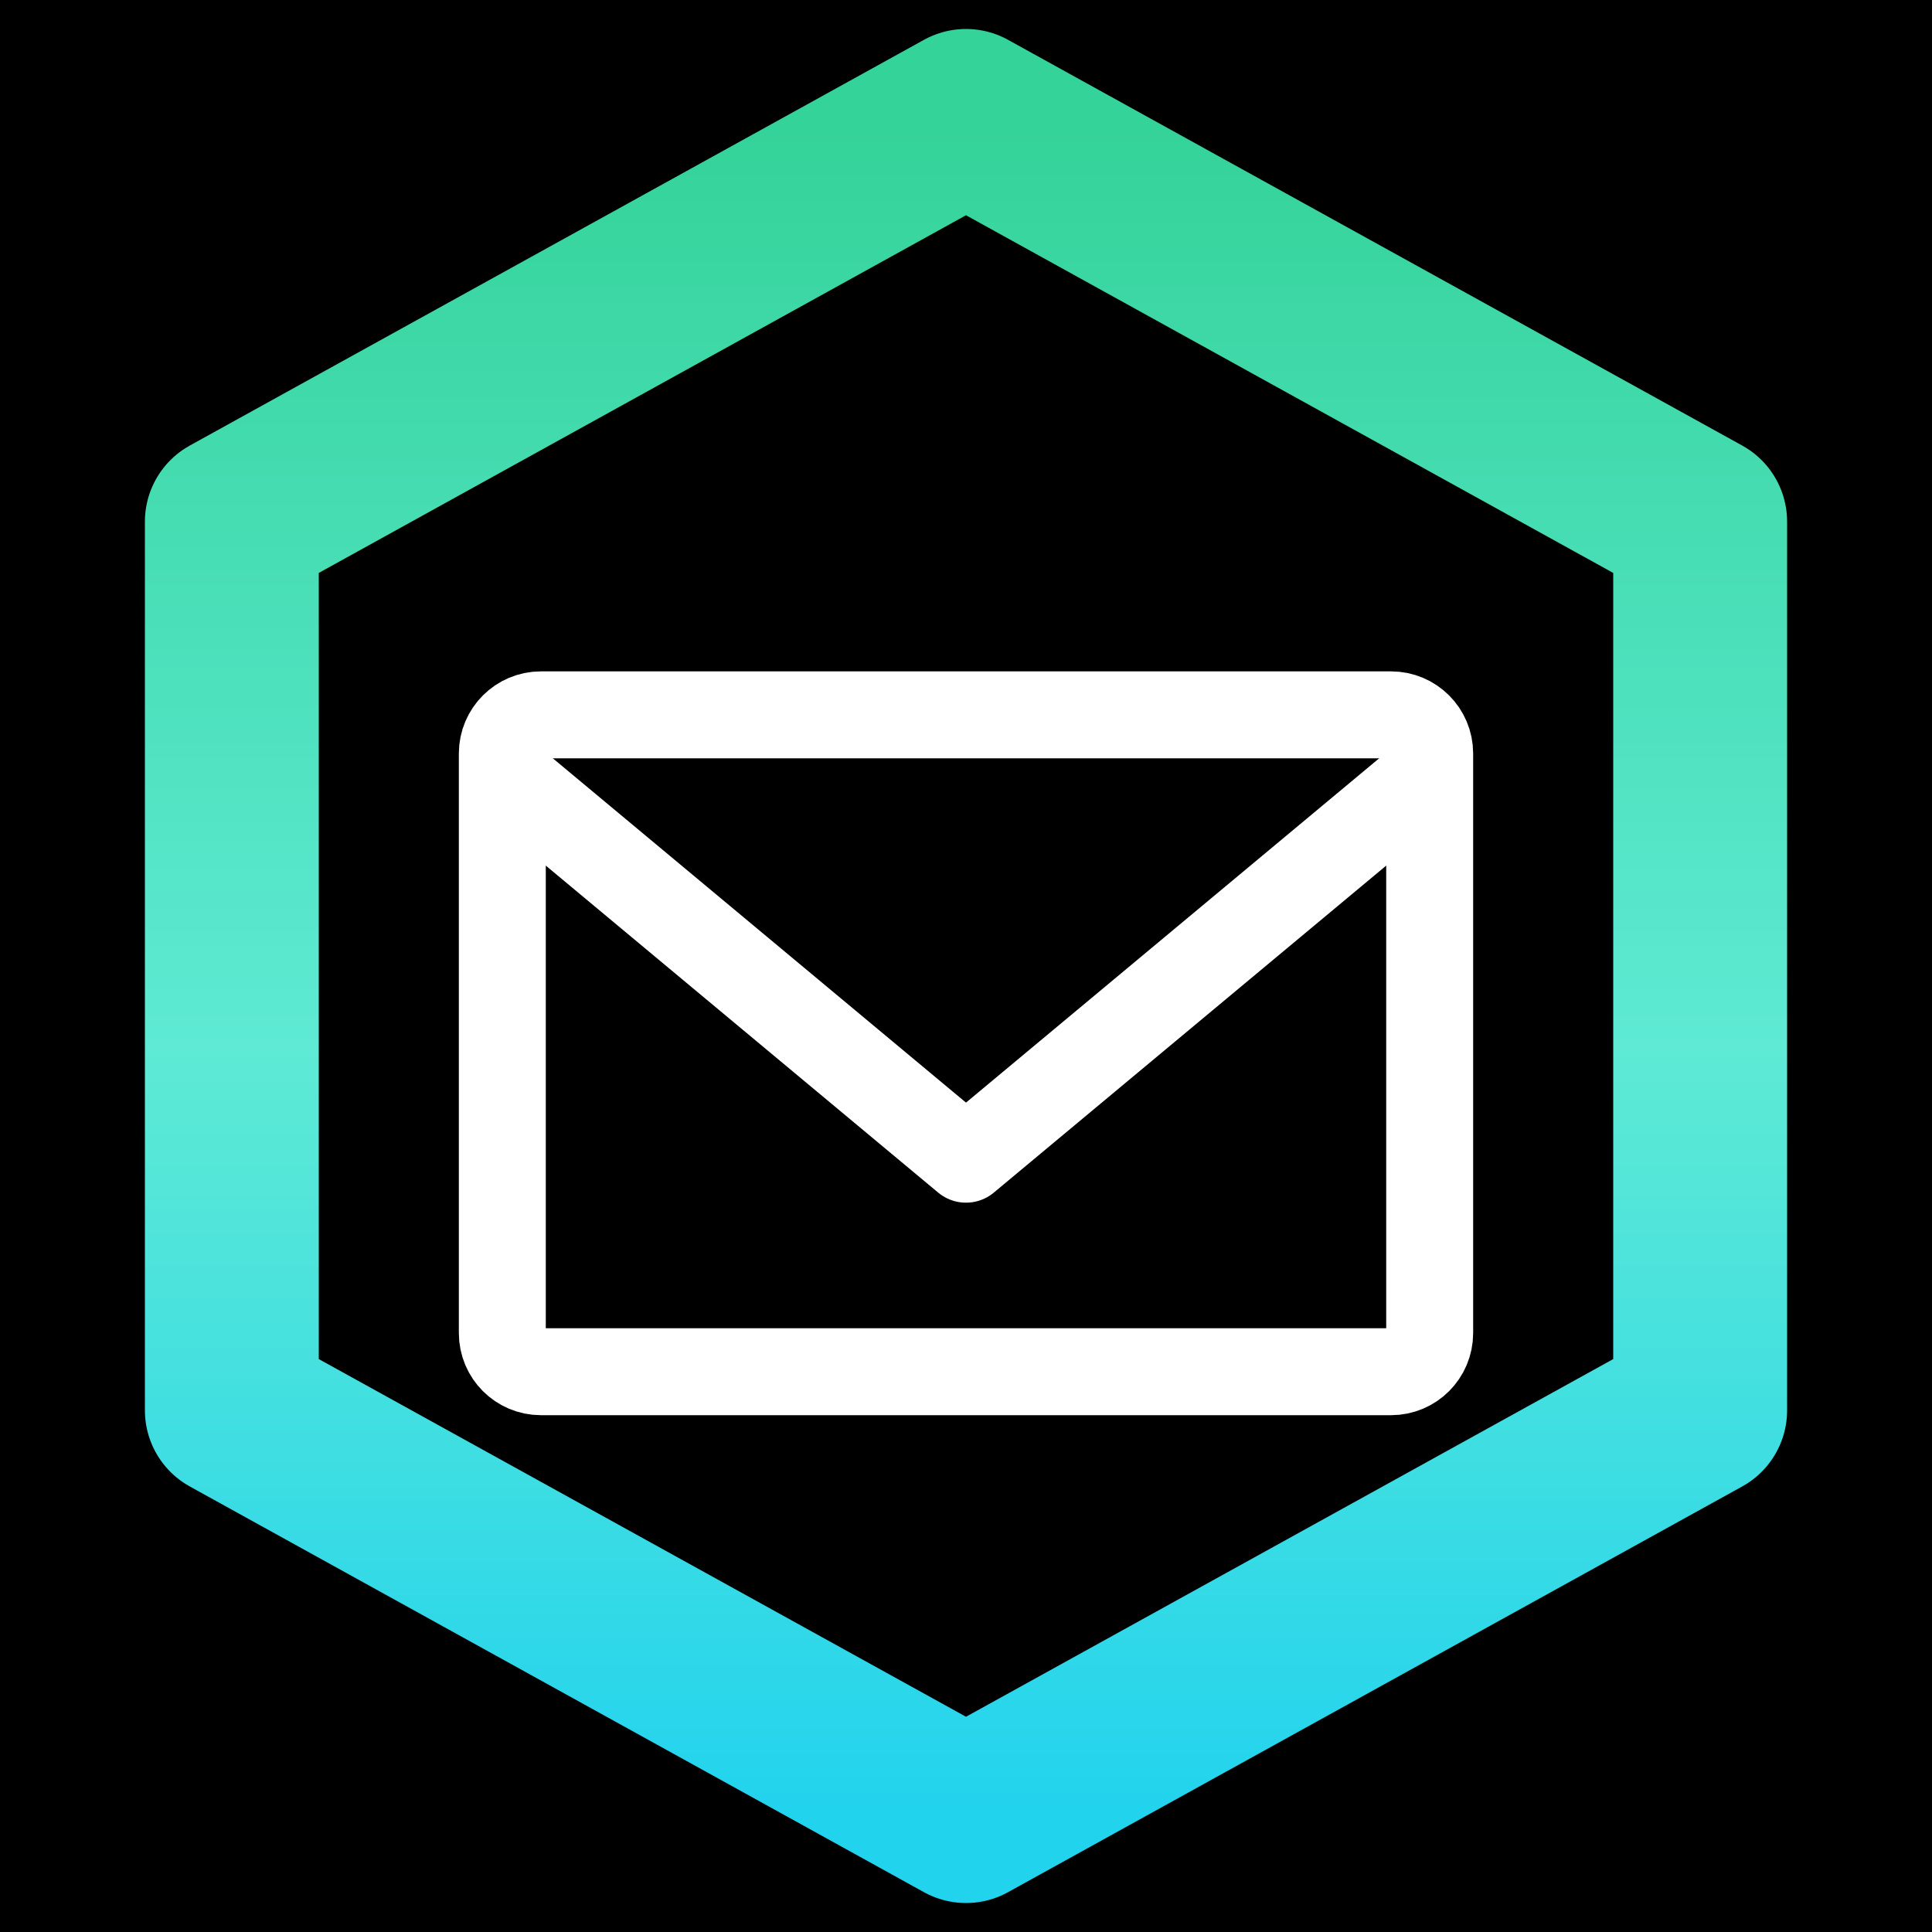
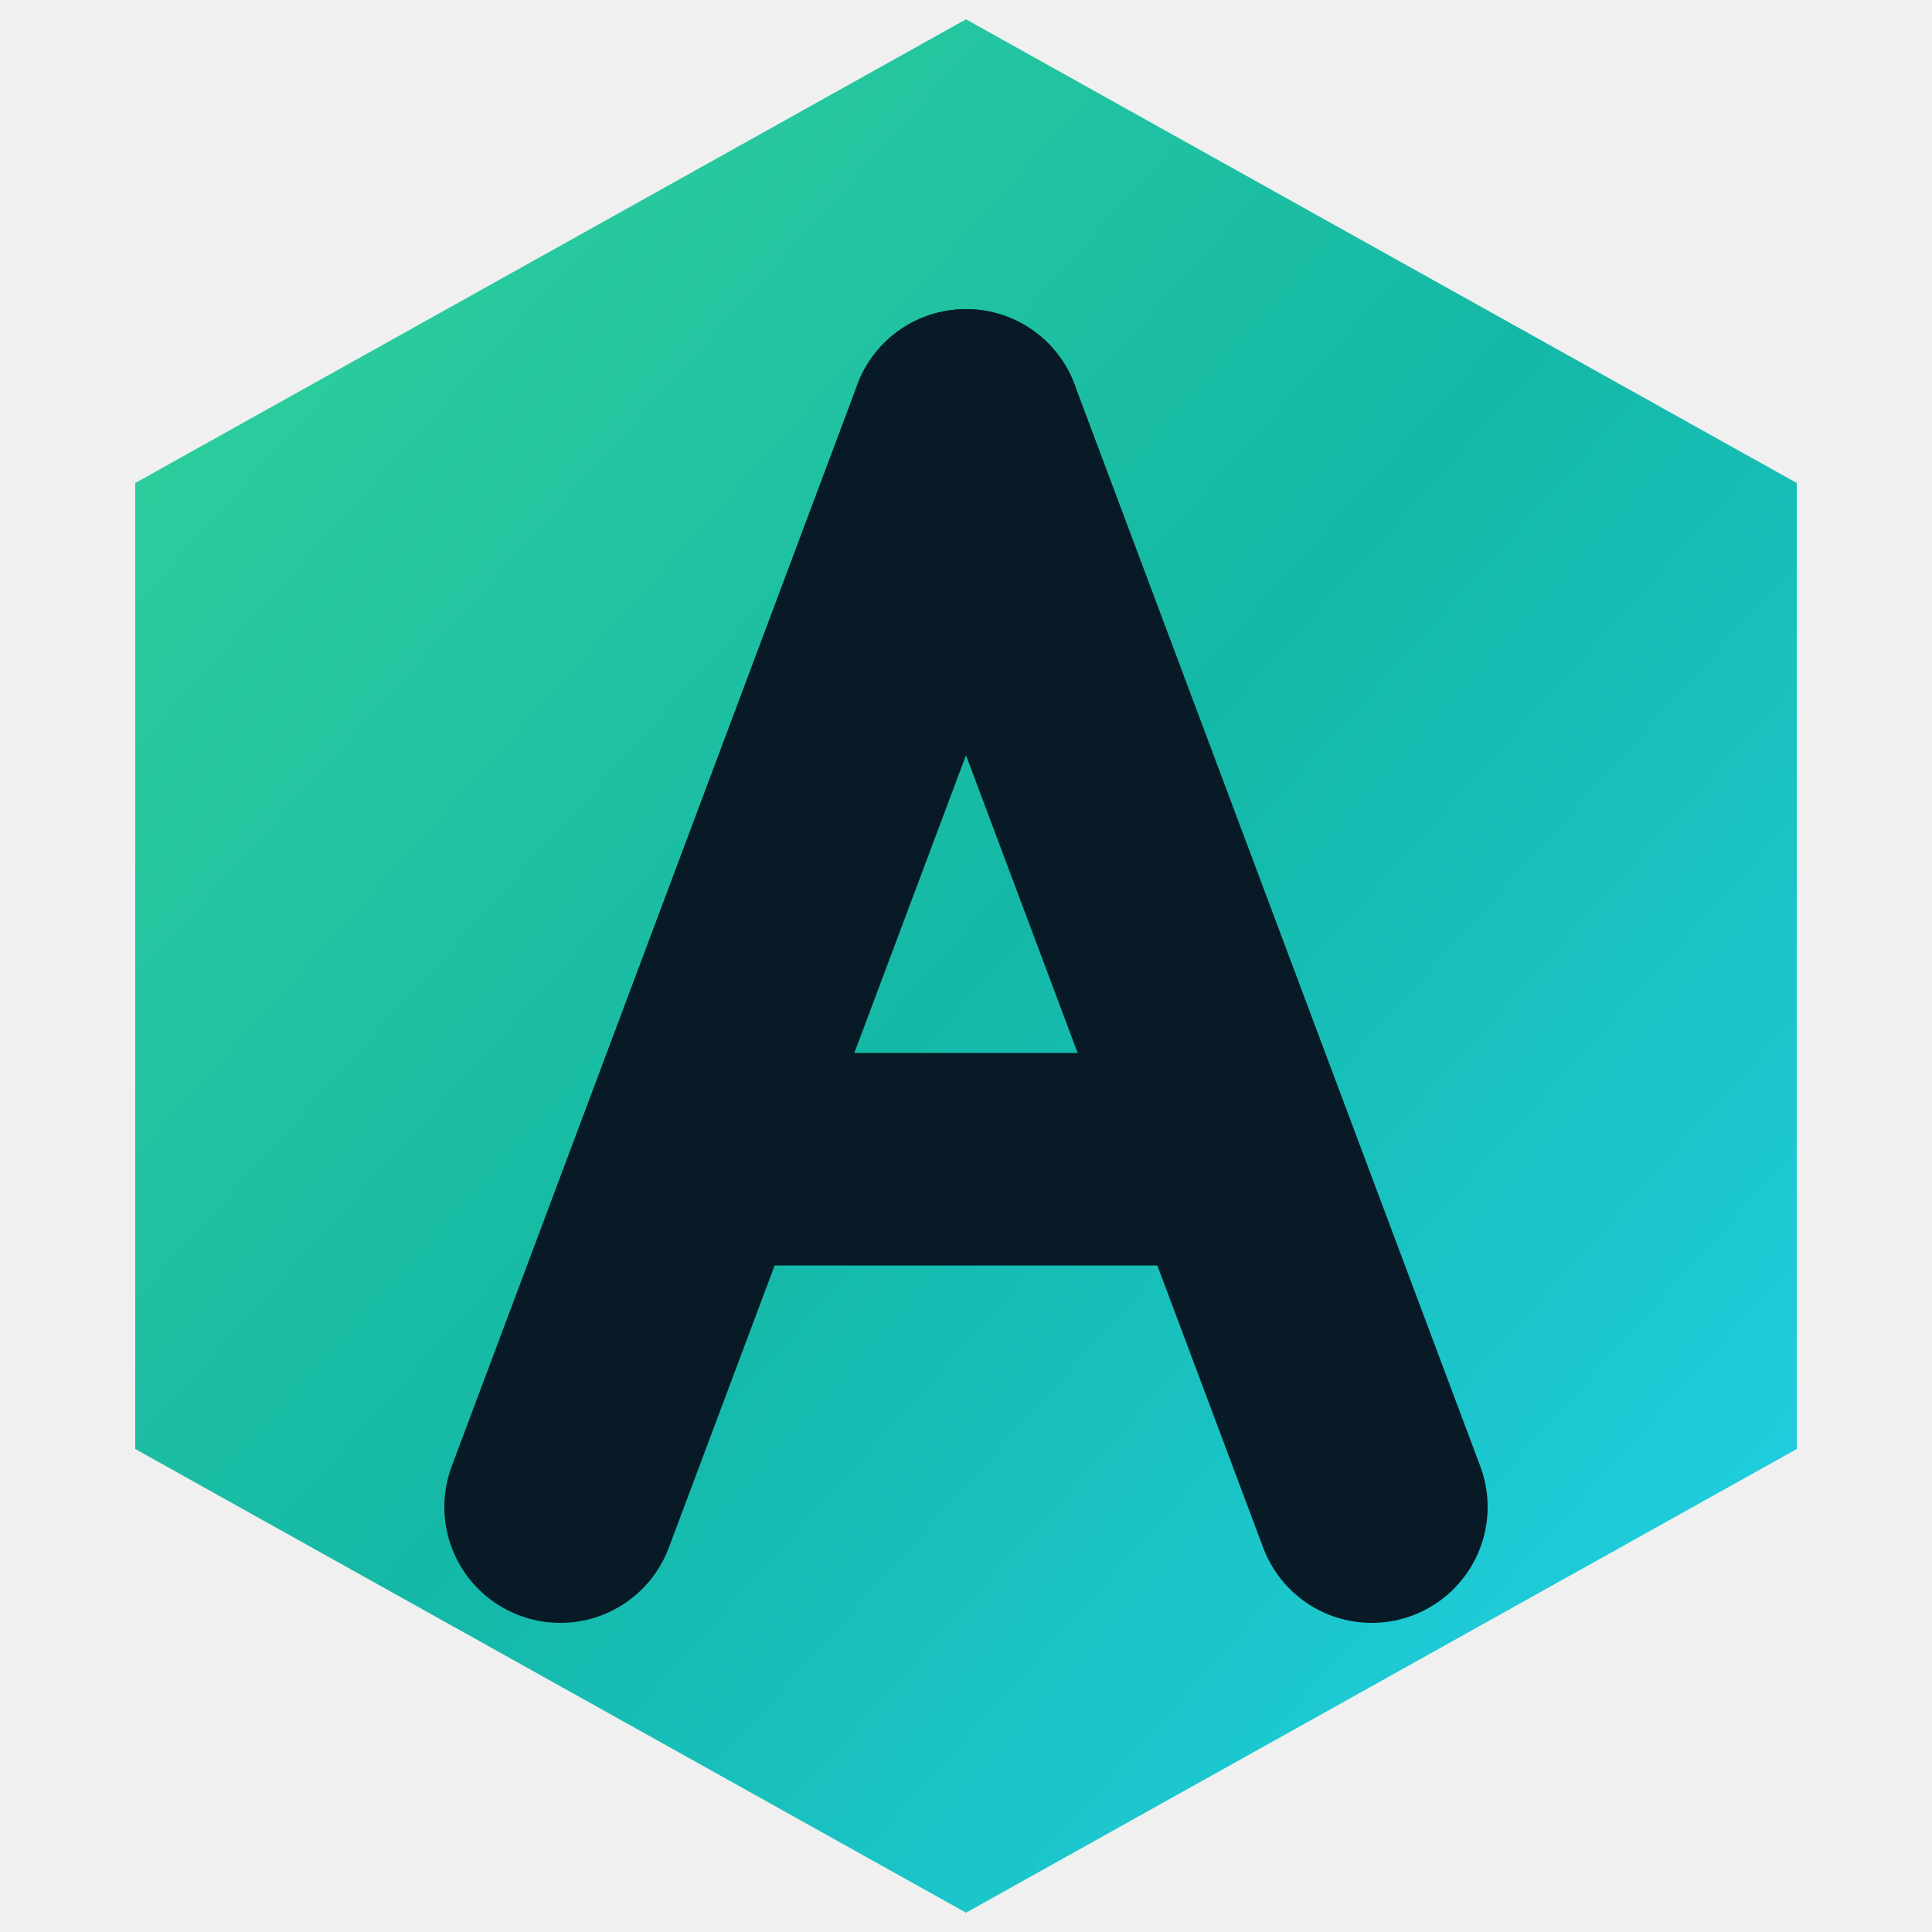
<svg xmlns="http://www.w3.org/2000/svg" viewBox="0 0 100 100">
  <defs>
-     <linearGradient id="g" x1="0.5" y1="0" x2="0.5" y2="1">
+     <linearGradient id="g" x1="0" y1="0" x2="1" y2="1">
      <stop offset="0%" stop-color="#34D399" />
-       <stop offset="55%" stop-color="#5EEAD4" />
+       <stop offset="50%" stop-color="#14B8A6" />
      <stop offset="100%" stop-color="#22D3EE" />
    </linearGradient>
  </defs>
-   <rect width="100" height="100" fill="#000" />
-   <polygon points="50,6 88,27 88,73 50,94 12,73 12,27" fill="none" stroke="url(#g)" stroke-width="9" stroke-linejoin="round" />
-   <rect x="26" y="37" width="48" height="34" rx="2" fill="none" stroke="white" stroke-width="4.5" />
-   <polyline points="26,40 50,60 74,40" fill="none" stroke="white" stroke-width="4.5" stroke-linejoin="round" />
+   <polygon points="50,1 93,25 93,75 50,99 7,75 7,25" fill="url(#g)" stroke="none" stroke-linejoin="round" />
+   <path d="M50 22 L71 78" fill="none" stroke="#071A26" stroke-width="12" stroke-linecap="round" />
+   <path d="M50 22 L29 78" fill="none" stroke="#071A26" stroke-width="12" stroke-linecap="round" />
+   <path d="M38 60 L62 60" fill="none" stroke="#071A26" stroke-width="11" stroke-linecap="round" />
</svg>
